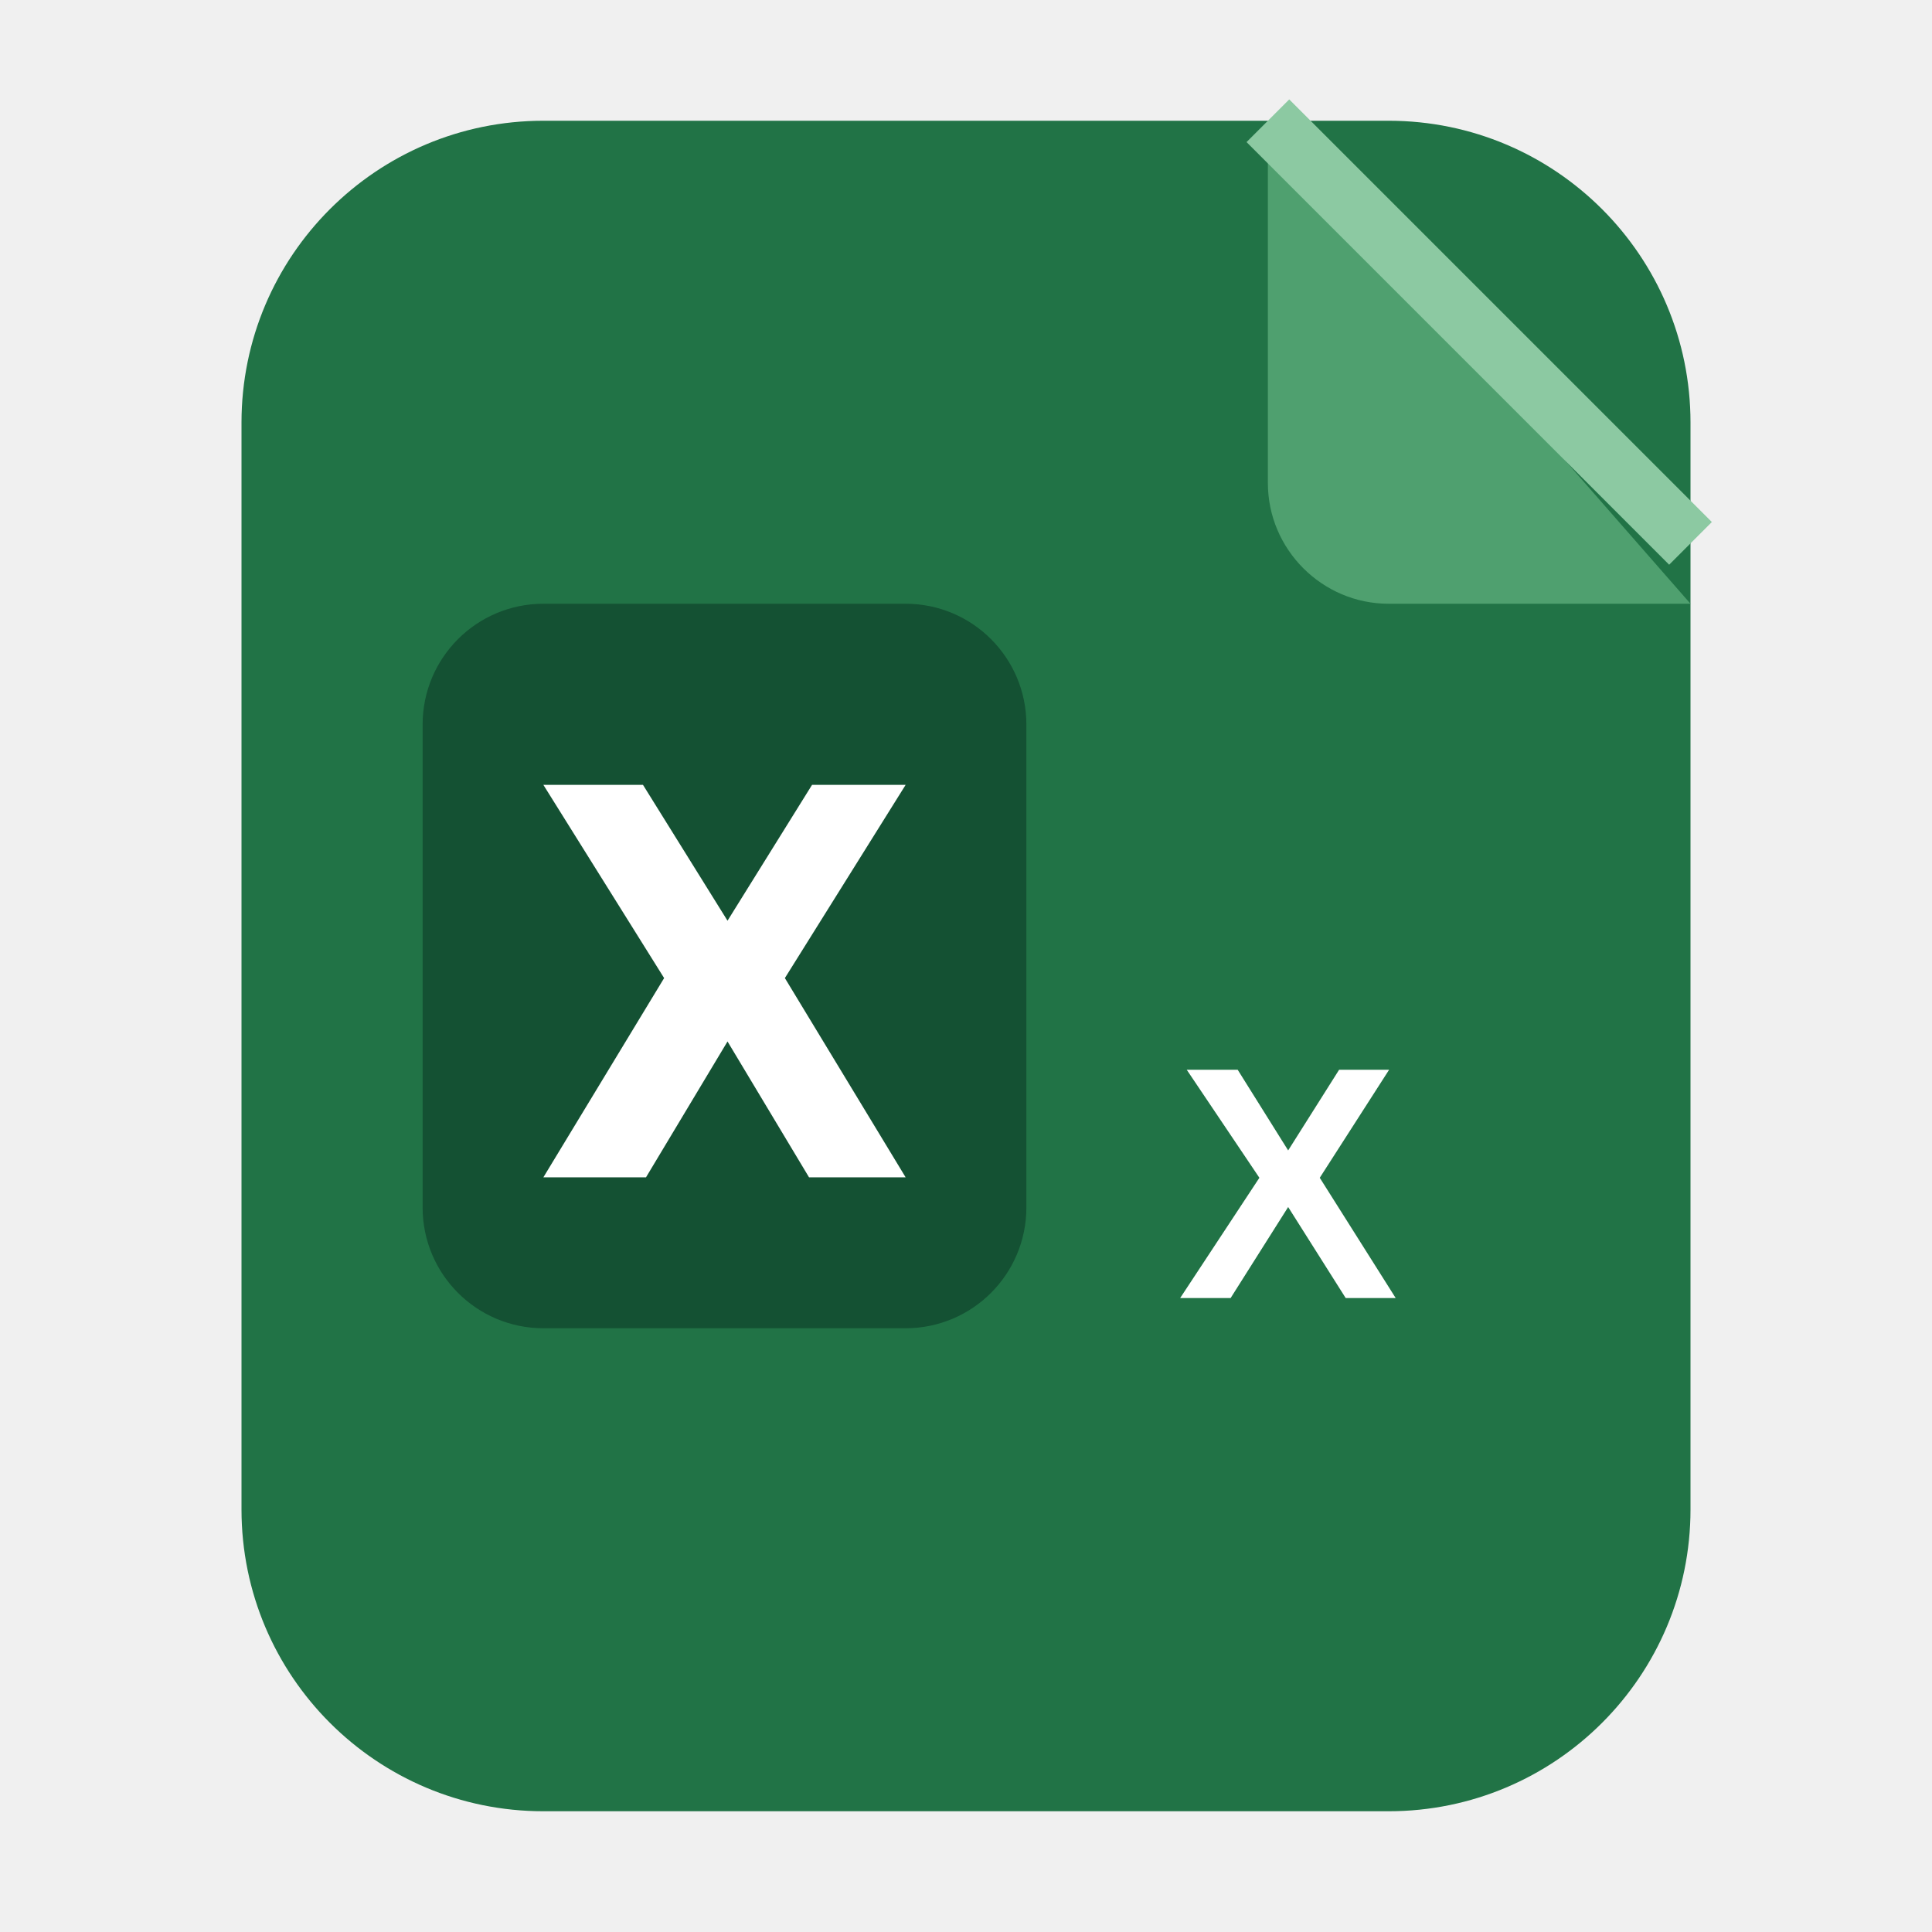
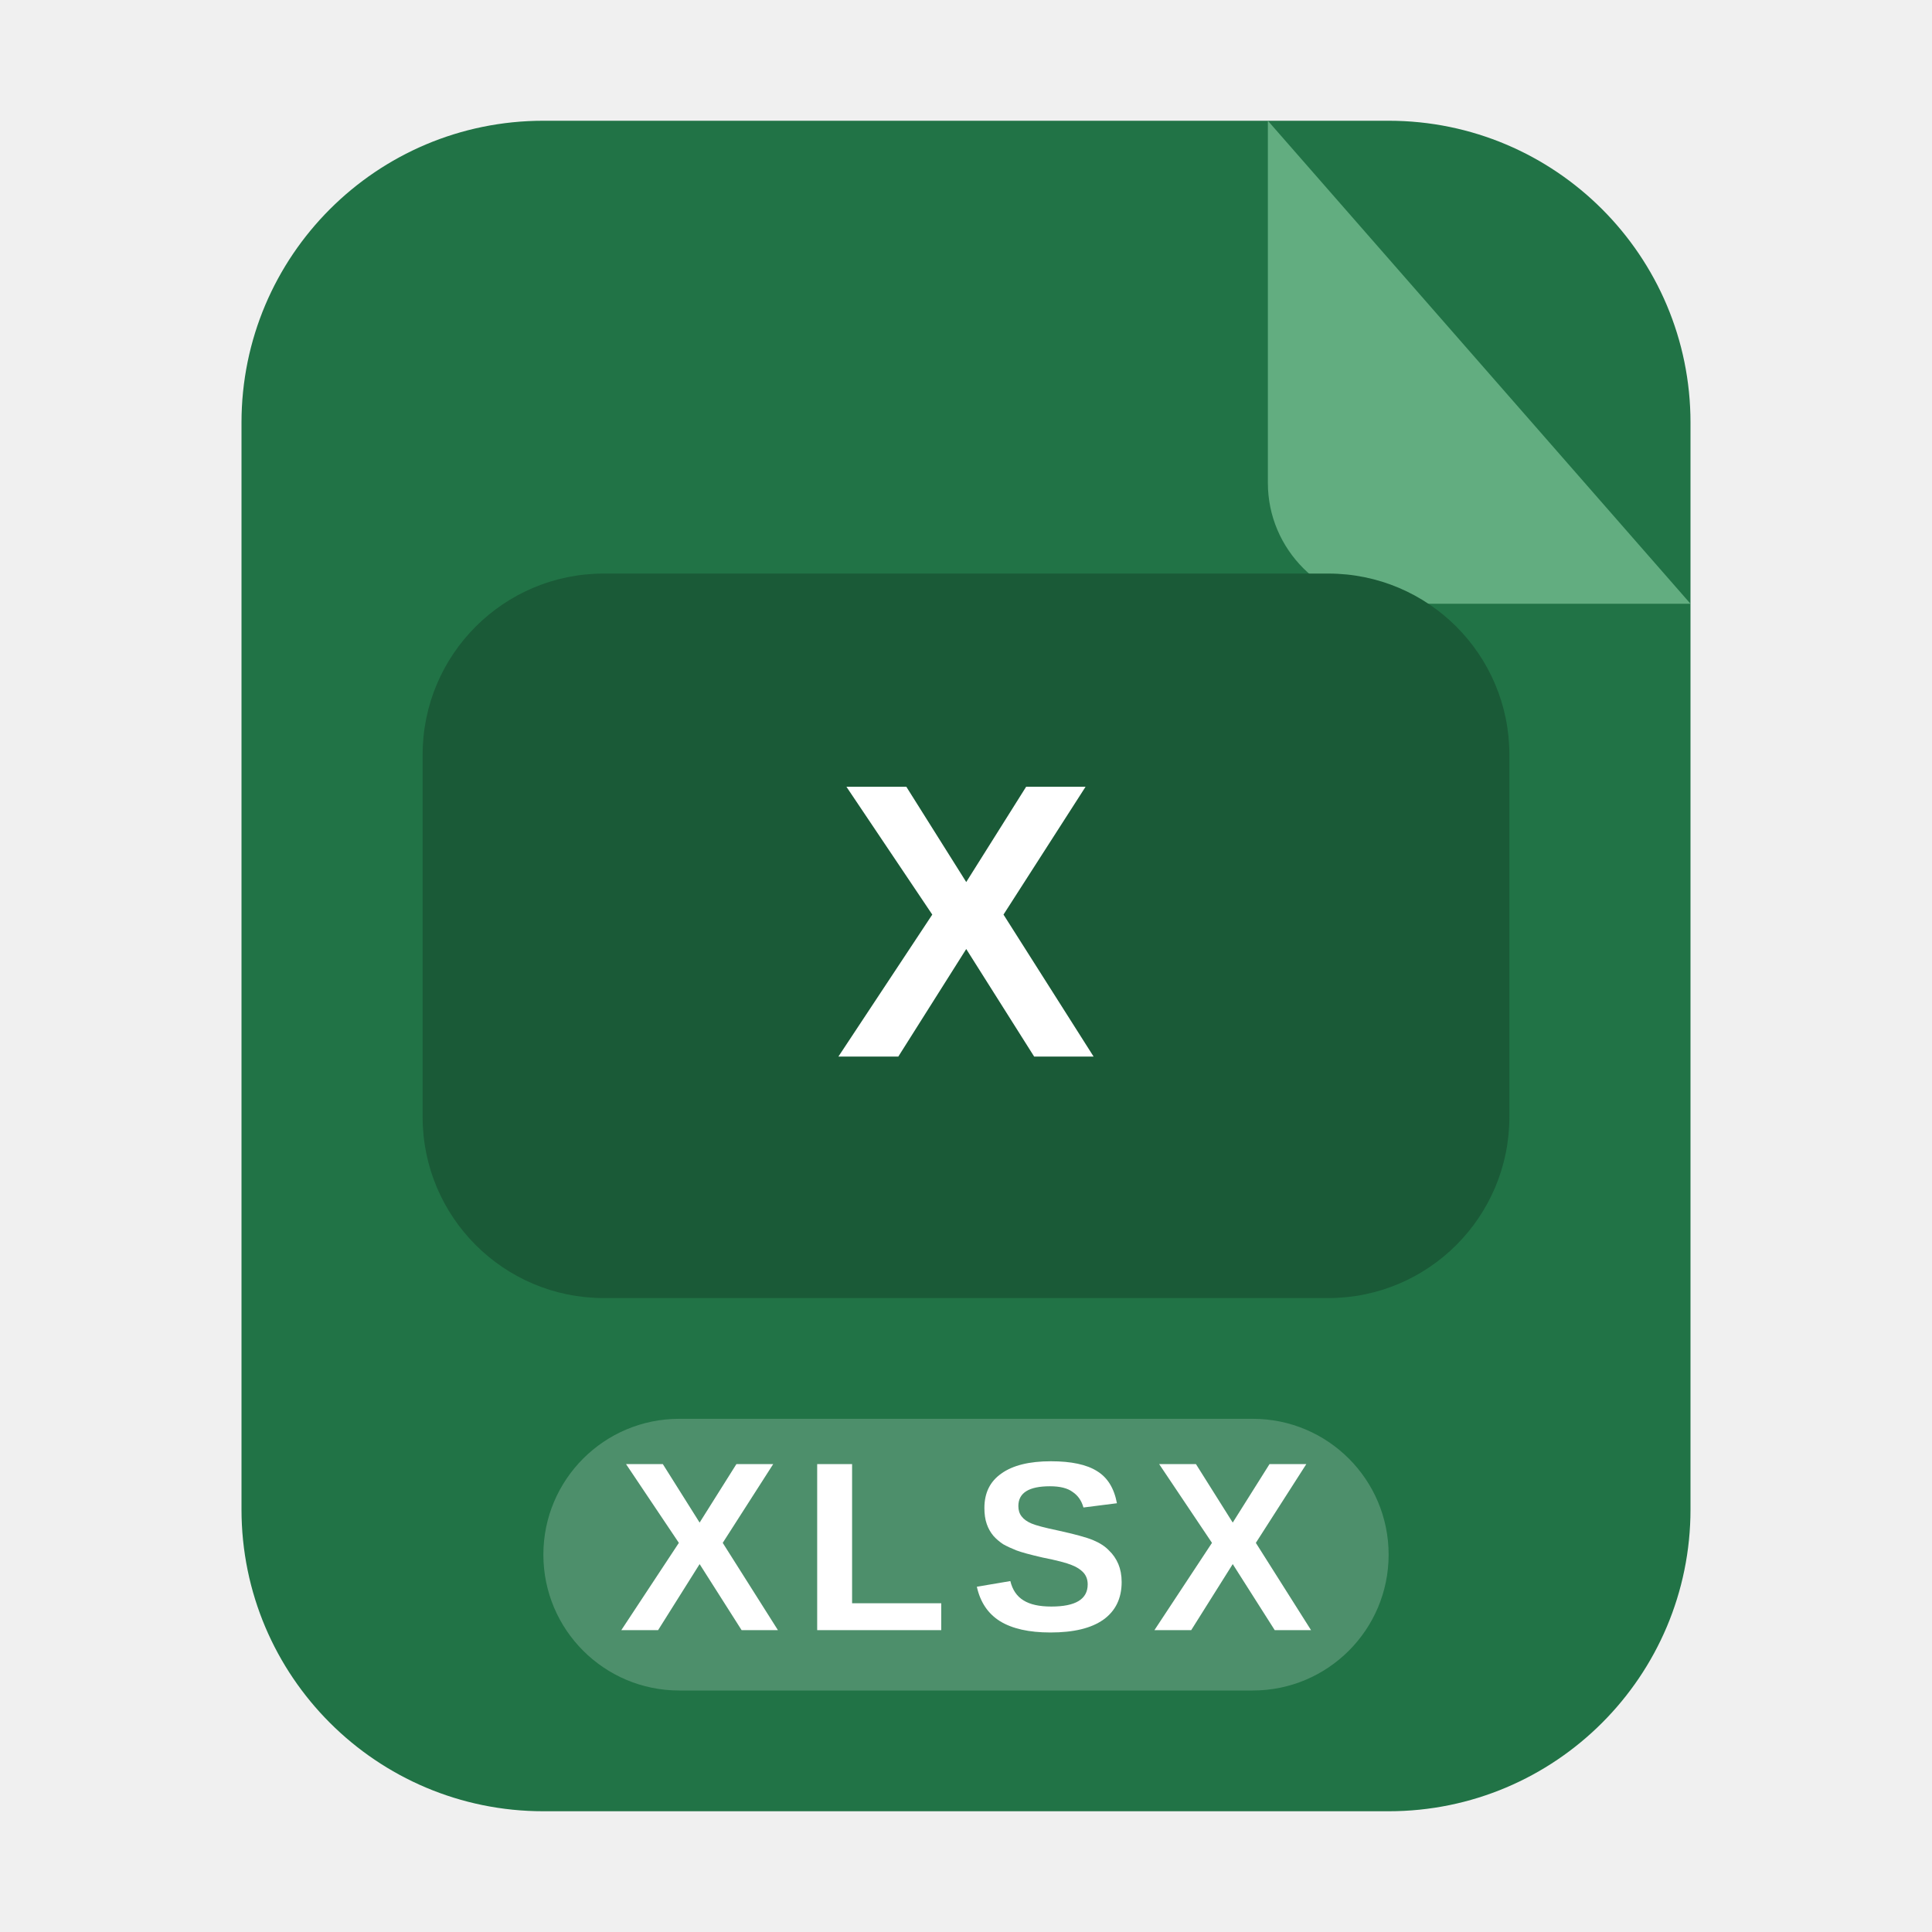
- <svg xmlns="http://www.w3.org/2000/svg" width="64" height="64" viewBox="0 0 64 64" fill="none">
+ <svg xmlns="http://www.w3.org/2000/svg" width="64" height="64" viewBox="0 0 64 64">
  <rect x="8" y="4" width="48" height="56" rx="10" fill="#217346" />
-   <path d="M42 4v12c0 2.2 1.8 4 4 4h10" fill="#4FA06F" />
-   <path d="M42 4l14 14" stroke="#8CC9A2" stroke-width="2" />
-   <rect x="14" y="20" width="20" height="24" rx="4" fill="#145133" />
-   <path d="M18 26h3.3l2.8 4.5 2.8-4.5H30l-4 6.4 4 6.6h-3.2l-2.7-4.5-2.7 4.5H18l4-6.6-4-6.4z" fill="#FFFFFF" />
-   <text x="39" y="43" fill="#FFFFFF" font-family="Arial, sans-serif" font-size="11" font-weight="700">X</text>
+   <path d="M42 4v12c0 2.2 1.8 4 4 4h10L42 4z" fill="#62AD80" />
+   <rect x="14" y="19" width="36" height="24" rx="6" fill="#1A5A37" />
+   <text x="32" y="35" fill="#FFFFFF" font-family="Arial, sans-serif" font-size="13" font-weight="700" text-anchor="middle">X</text>
+   <rect x="18" y="47" width="28" height="9" rx="4.5" fill="#FFFFFF" fill-opacity="0.2" />
+   <text x="32" y="54" fill="#FFFFFF" font-family="Arial, sans-serif" font-size="8" font-weight="700" letter-spacing="0.7" text-anchor="middle">XLSX</text>
</svg>
